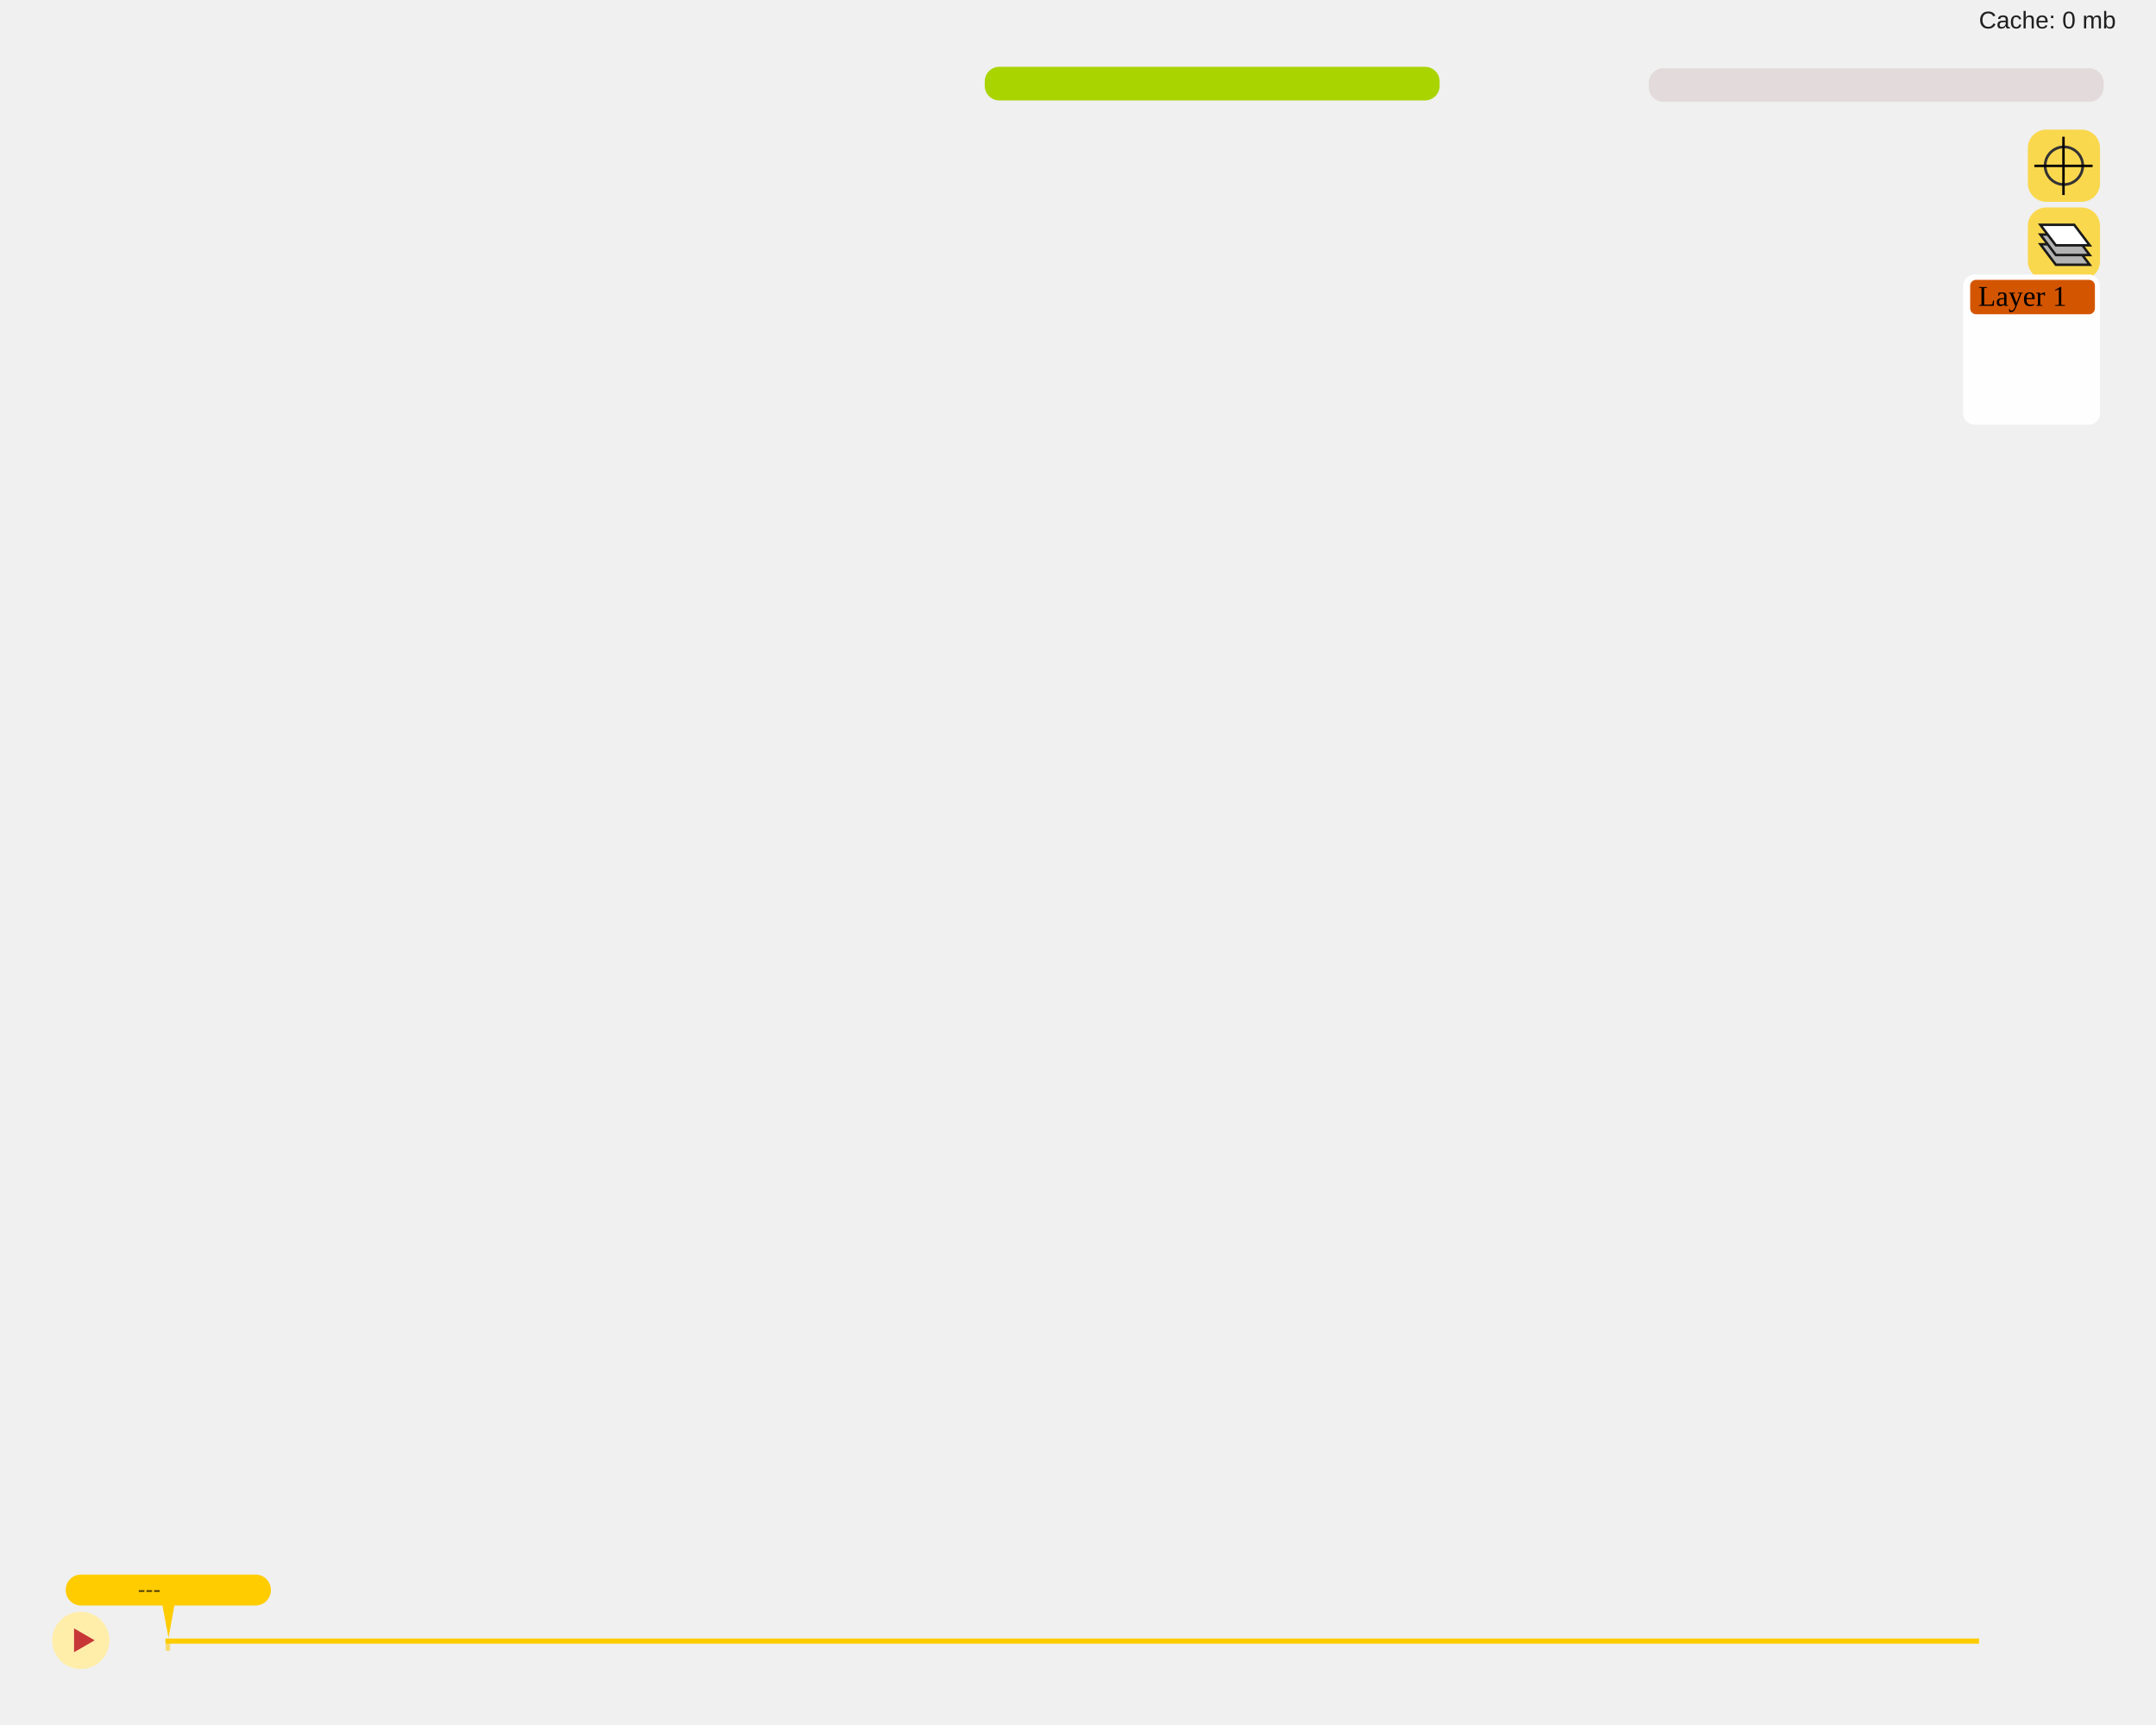
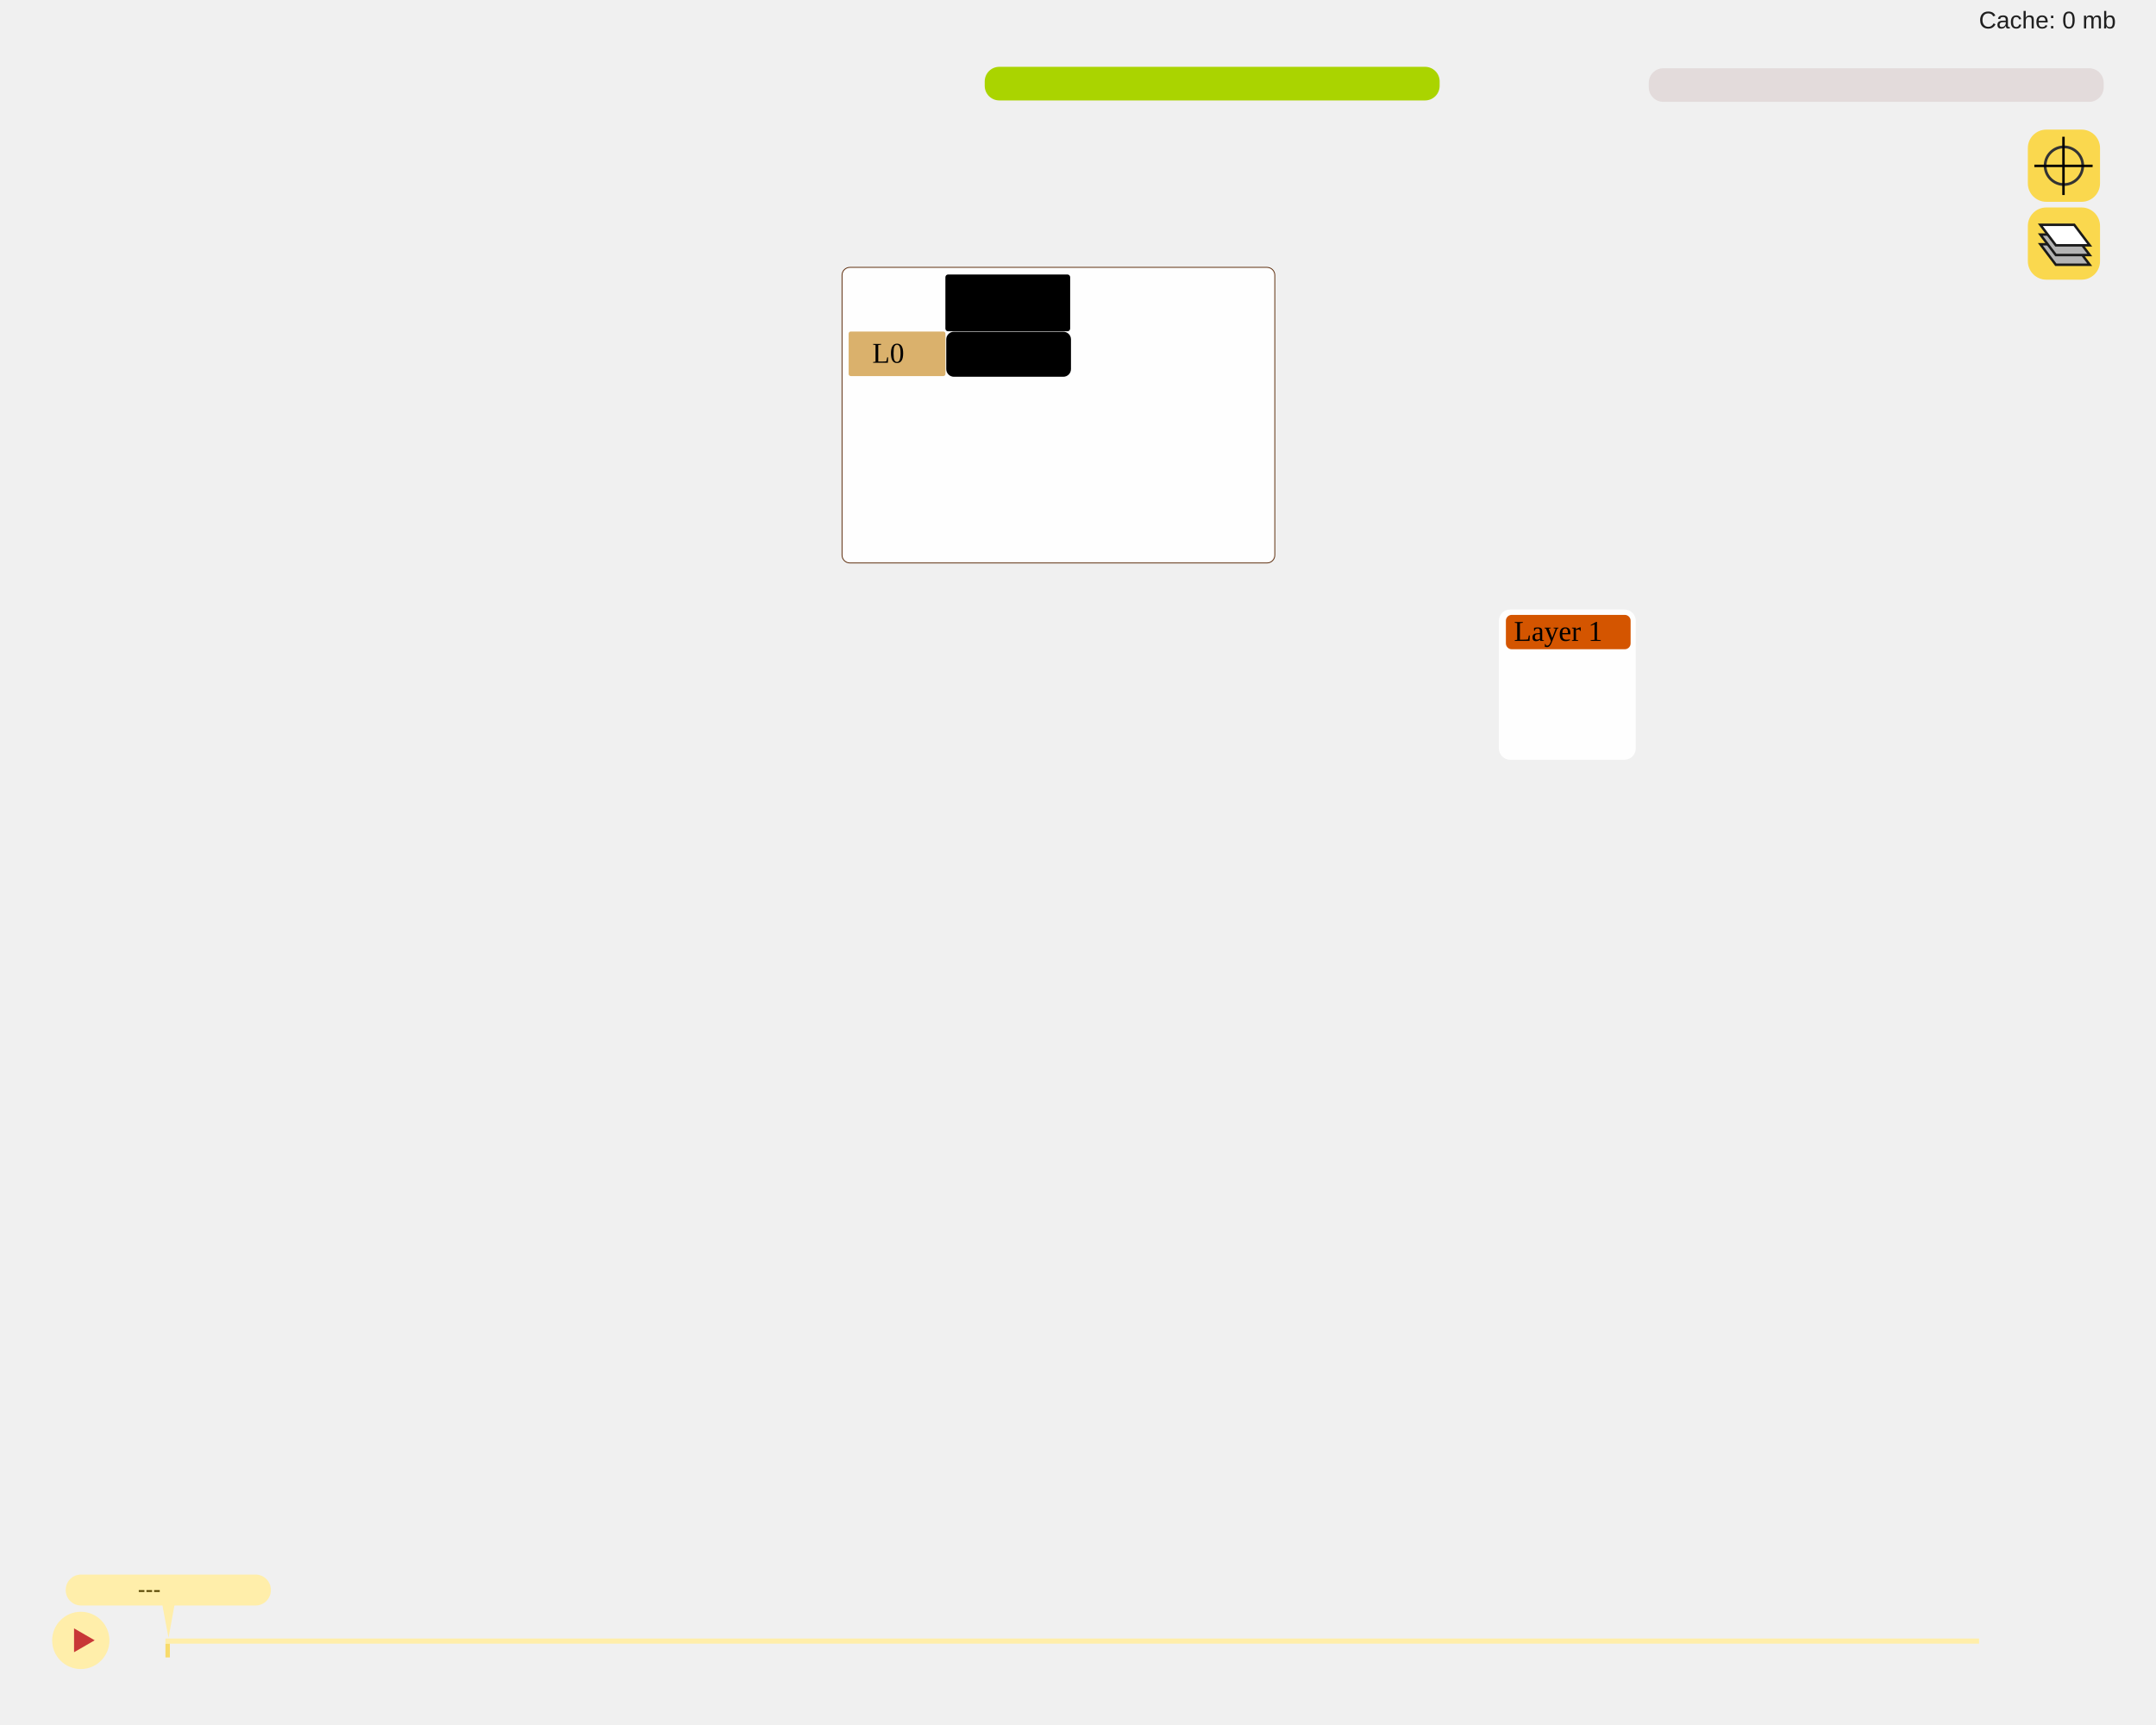
<svg xmlns="http://www.w3.org/2000/svg" id="root" version="1.1" viewBox="0 0 610 439" height="800px" width="1000px" style="pointer-events:none">
  <defs id="defs33">
    <linearGradient gradientTransform="translate(-375.5017,-368.2088)" id="cmapGrad" gradientUnits="userSpaceOnUse" y2="367.665" x2="590.357" y1="367.665" x1="490.682">
      <stop id="stop5678" offset="0" style="stop-color:#f0001a;stop-opacity:0.915;" />
      <stop id="stop5691" offset="0.49" style="stop-color:#ffffff;stop-opacity:0.953;" />
      <stop id="stop5680" offset="1" style="stop-color:#3370d7;stop-opacity:1;" />
    </linearGradient>
    <filter height="1.64" width="1.041" y="-0.32" x="-0.021" id="filter2251" style="color-interpolation-filters:sRGB;">
      <feFlood id="feFlood2241" result="flood" flood-color="rgb(36,49,189)" flood-opacity="0.675" />
      <feComposite id="feComposite2243" result="composite1" operator="in" in2="SourceGraphic" in="flood" />
      <feGaussianBlur id="feGaussianBlur2245" result="blur" stdDeviation="2" in="composite1" />
      <feOffset id="feOffset2247" result="offset" dy="1.38778e-16" dx="1.38778e-16" />
      <feComposite id="feComposite2249" result="composite2" operator="over" in2="offset" in="SourceGraphic" />
    </filter>
  </defs>
  <g style="stroke:none" transform="translate(0,61)" id="layer1">
    <circle r="8.102" cy="378.568" cx="22.859" id="play2" style="pointer-events:all;stroke-width:0.365;stroke:none;fill-rule:evenodd;fill:#ffeeaa" class="play2" />
    <path d="m 32.756,211.605 -8.979,5.184 v -10.368 z" id="path19" style="fill-rule:evenodd;stroke:none;stroke-width:0.365;stop-color:#000000;fill:#c83737" transform="matrix(0.6506854,0,0,0.6506854,5.479179,240.8481)" />
-     <rect ry="0" rx="0" y="378.031" x="46.811" height="1.461" width="513.131" id="rectDateGizmo" style="fill:#ffcc00;fill-rule:evenodd;stroke:none;stroke-width:0.743" class="play2" />
+     <rect ry="0" rx="0" y="378.031" x="46.811" height="1.461" width="513.131" id="rectDateGizmo" style="fill:#ffeeaa;fill-rule:evenodd;stroke:none;stroke-width:0.743;fill-opacity:1" class="play2" />
    <g style="pointer-events:all;stroke:none" id="gizmoDateHandle" x="110">
-       <path d="m 22.91,359.943 h 49.41 c 2.395,0 4.324,1.951 4.324,4.374 0,2.423 -1.928,4.374 -4.324,4.374 H 49.346 l -1.67,9.158 -1.714,-9.158 H 22.91 c -2.395,0 -4.324,-1.951 -4.324,-4.374 0,-2.423 1.928,-4.374 4.324,-4.374 z" style="fill:#ffcc00;fill-rule:evenodd;stroke:none;stroke-width:0.365;image-rendering:auto;stop-color:#000000" id="gizmoDateBubble" class="gizmo" />
+       <path d="m 22.91,359.943 h 49.41 c 2.395,0 4.324,1.951 4.324,4.374 0,2.423 -1.928,4.374 -4.324,4.374 H 49.346 l -1.67,9.158 -1.714,-9.158 H 22.91 c -2.395,0 -4.324,-1.951 -4.324,-4.374 0,-2.423 1.928,-4.374 4.324,-4.374 z" style="fill:#ffeeaa;fill-rule:evenodd;stroke:none;stroke-width:0.365;image-rendering:auto;stop-color:#000000;fill-opacity:1" id="gizmoDateBubble" class="gizmo" />
      <text id="gizmoDateText2" user-select="none" y="366.328" x="47.928" style="font-style:normal;font-variant:normal;font-weight:normal;font-stretch:normal;font-size:6.507px;line-height:1.25;letter-spacing:0px;word-spacing:0px;fill:#554400;fill-opacity:1;stroke:none;stroke-width:0.234" xml:space="preserve" class="svgtxt">
        <tspan y="366.328" x="47.928" style="font-style:normal;font-variant:normal;font-weight:normal;font-stretch:normal;font-size:6.507px;font-family:Arial;-inkscape-font-specification:Arial;text-align:center;text-anchor:middle;fill:#554400;fill-opacity:1;stroke:none;stroke-width:0.234" id="gizmoDateText">---</tspan>
      </text>
    </g>
  </g>
  <g visibility="hidden" id="DepthControl">
    <rect transform="rotate(90)" ry="0" rx="0" y="-589.732" x="89.828" height="0.882" width="116.13" id="rectDepthGizmo" style="fill:#554400;fill-rule:evenodd;stroke:#554400;stroke-width:0.266;stop-color:#000000" class="play2" />
    <rect y="204.771" x="589.215" height="1.308" width="2.902" id="rect1755" style="opacity:1;fill:#554400;fill-opacity:1;fill-rule:evenodd;stroke:none;stroke-width:0.941;stop-color:#000000" />
    <g id="gizmoDepthHandle">
      <path d="m 546.33,84.471 h 30.651 c 1.923,0 3.47,1.471 3.47,3.298 l 8.907,1.539 -8.907,1.505 c 0,1.827 -1.548,3.298 -3.47,3.298 h -30.651 c -1.923,0 -3.47,-1.471 -3.47,-3.298 v -3.044 c 0,-1.827 1.548,-3.298 3.47,-3.298 z" style="pointer-events:all;stop-color:#000000;stroke-width:0.689;stroke:none;fill-rule:evenodd;fill:#ffcc00;opacity:1" class="gizmo" id="gizmoDepthBubble" />
      <text id="gizmoDepthText" y="91.544" x="573.725" style="font-style:normal;font-variant:normal;font-weight:normal;font-stretch:normal;font-size:6.433px;line-height:1.25;text-align:center;letter-spacing:0px;word-spacing:0px;text-anchor:middle;fill:#000000;fill-opacity:1;stroke:none;stroke-width:0.482" xml:space="preserve">
        <tspan y="91.544" x="561.854" style="font-style:normal;font-variant:normal;font-weight:normal;font-stretch:normal;font-size:6.433px;font-family:'DejaVu Sans';-inkscape-font-specification:'DejaVu Sans';text-align:center;text-anchor:middle;stroke-width:0.482" id="gizmoDepthText2">Surface</tspan>
      </text>
    </g>
  </g>
  <rect ry="4.126" y="-5.598" x="278.608" height="9.51" width="128.712" id="rect3797" style="fill:#aad400;stroke:none;stroke-width:0.61" />
  <text id="textDate" y="1.658" x="282.464" style="font-style:normal;font-variant:normal;font-weight:bold;font-stretch:normal;font-size:7.959px;line-height:1.25;text-align:end;letter-spacing:0px;word-spacing:0px;text-anchor:end;fill:#222b00;fill-opacity:1;stroke:none;stroke-width:0.332;-inkscape-font-specification:'sans-serif Bold';font-family:sans-serif" xml:space="preserve">
    <tspan y="1.658" x="341.938" style="font-style:normal;font-variant:normal;font-weight:bold;font-stretch:normal;font-family:sans-serif;-inkscape-font-specification:'sans-serif Bold';text-align:center;text-anchor:middle;fill:#222b00;stroke-width:0.332" id="textDate2">       </tspan>
  </text>
-   <rect y="440.055" x="46.877" height="2.457" width="1.251" class="dateTick" id="dateTick" style="opacity:0.992;fill:#ffcc00;fill-rule:evenodd;stroke:none;stroke-width:7.262;stop-color:#000000;fill-opacity:0.556" />
+   <rect y="440.509" x="46.813" height="3.87" width="1.251" class="dateTick" id="dateTick" style="opacity:0.992;fill:#ffcc00;fill-opacity:0.556;fill-rule:evenodd;stroke:none;stroke-width:9.114;stop-color:#000000" />
  <rect ry="4.126" y="-5.194" x="466.488" height="9.51" width="128.712" id="rectCoords" style="fill:#e3dbdb;stroke:none;stroke-width:0.61" />
  <text id="textCoords" y="2.062" x="470.345" style="font-style:normal;font-variant:normal;font-weight:bold;font-stretch:normal;font-size:7.959px;line-height:1.25;text-align:end;letter-spacing:0px;word-spacing:0px;text-anchor:end;fill:#222b00;fill-opacity:1;stroke:none;stroke-width:0.332;-inkscape-font-specification:'sans-serif Bold';font-family:sans-serif" xml:space="preserve">
    <tspan y="2.062" x="529.817" style="font-style:normal;font-variant:normal;font-weight:bold;font-stretch:normal;font-family:sans-serif;-inkscape-font-specification:'sans-serif Bold';text-align:center;text-anchor:middle;fill:#222b00;stroke-width:0.332" id="textCoords2">   </tspan>
  </text>
  <rect class="svgbutton" style="pointer-events:all;opacity:0.675;fill:#ffcc00;fill-opacity:1;fill-rule:evenodd;stroke:none;stroke-width:0;stop-color:#000000;stroke-dasharray:none" id="btnPoint" width="20.425" height="20.425" x="573.74" y="12.166" ry="5.224" />
  <circle style="opacity:1;fill:none;fill-opacity:0.556;fill-rule:evenodd;stroke:#333333;stroke-width:0.775;stroke-dasharray:none;stop-color:#000000" id="path934" cx="583.952" cy="22.379" r="5.325" />
  <path style="fill:none;stroke:#000000;stroke-width:0.688px;stroke-linecap:butt;stroke-linejoin:miter;stroke-opacity:1" d="M 583.824,14.186 V 30.667" id="path1544" />
  <path style="fill:none;stroke:#000000;stroke-width:0.688px;stroke-linecap:butt;stroke-linejoin:miter;stroke-opacity:1" d="M 592.064,22.426 H 575.583" id="path1546" />
  <rect class="svgLayersButton" style="pointer-events:all;opacity:0.675;fill:#ffcc00;fill-opacity:1;fill-rule:evenodd;stroke:none;stroke-width:0;stop-color:#000000;stroke-dasharray:none" id="btnLayer" width="20.425" height="20.425" x="573.74" y="34.195" ry="5.224" />
  <rect style="opacity:1;fill:#b3b3b3;fill-opacity:1;fill-rule:evenodd;stroke:#1a1a1a;stroke-width:0.868;stroke-dasharray:none;stop-color:#000000" id="rect2386" width="9.588" height="7.272" x="543.571" y="55.905" ry="0" transform="matrix(1,0,0.6028891,0.797825,0,0)" />
  <rect style="opacity:1;fill:#b3b3b3;fill-opacity:1;fill-rule:evenodd;stroke:#1a1a1a;stroke-width:0.868;stroke-dasharray:none;stop-color:#000000" id="rect2384" width="9.588" height="7.272" x="545.652" y="52.454" ry="0" transform="matrix(1,0,0.6028891,0.797825,0,0)" />
  <rect style="opacity:1;fill:#ffffff;fill-opacity:1;fill-rule:evenodd;stroke:#1a1a1a;stroke-width:0.868;stroke-dasharray:none;stop-color:#000000" id="rect2382" width="9.588" height="7.272" x="547.733" y="49.003" ry="0" transform="matrix(1,0,0.6028891,0.797825,0,0)" />
  <g id="colorBar" visibility="hidden" translate="(100,100)">
    <text id="txtUnits" y="2.655" x="131.939" style="font-style:normal;font-variant:normal;font-weight:bold;font-stretch:normal;font-size:8.359px;line-height:1.25;font-family:Arial;-inkscape-font-specification:'Arial Bold';letter-spacing:0px;word-spacing:0px;mix-blend-mode:difference;fill:#000000;fill-opacity:1;stroke:none;stroke-width:0.348" xml:space="preserve">
      <tspan class="txtUnits" y="2.655" x="112.034" style="font-style:normal;font-variant:normal;font-weight:bold;font-stretch:normal;font-family:Arial;-inkscape-font-specification:'Arial Bold';text-align:end;text-anchor:end;fill:#000000;stroke:none;stroke-width:0.348" id="tspan4288">MPH</tspan>
    </text>
    <text id="textMinVal" y="10.771" x="131.289" style="font-style:normal;font-variant:normal;font-weight:normal;font-stretch:normal;font-size:7.047px;line-height:1.25;text-align:center;letter-spacing:0px;word-spacing:0px;text-anchor:middle;mix-blend-mode:difference;fill:#000000;fill-opacity:1;stroke:none;stroke-width:0.197" xml:space="preserve">
      <tspan class="textMinVal" y="10.771" x="116.023" style="font-style:normal;font-variant:normal;font-weight:bold;font-stretch:normal;font-size:7.047px;font-family:Arial;-inkscape-font-specification:'Arial Bold';text-align:center;text-anchor:middle;fill:#000000;stroke:none;stroke-width:0.197" id="textMinVal2">-10</tspan>
    </text>
    <text id="textMaxVal" y="10.771" x="227.244" style="font-style:normal;font-variant:normal;font-weight:normal;font-stretch:normal;font-size:7.047px;line-height:1.25;text-align:center;letter-spacing:0px;word-spacing:0px;text-anchor:middle;mix-blend-mode:difference;fill:#000000;fill-opacity:1;stroke:none;stroke-width:0.197" xml:space="preserve">
      <tspan class="textMaxVal" y="10.771" x="211.978" style="font-style:normal;font-variant:normal;font-weight:bold;font-stretch:normal;font-size:7.047px;font-family:Arial;-inkscape-font-specification:'Arial Bold';text-align:center;text-anchor:middle;fill:#000000;stroke:none;stroke-width:0.197" id="textMaxVal2">10</tspan>
    </text>
    <rect rx="4.643" ry="4.413" y="-4.957" x="115.402" height="8.826" width="99.231" id="rectColorBar" style="fill:url(#cmapGrad);fill-opacity:1;fill-rule:evenodd;stroke:#000000;stroke-width:0.443;stop-color:#000000" />
  </g>
  <g id="menuLayers" class="svgLayersMenu">
-     <rect style="pointer-events:all;opacity:0.941;fill:#ffffff;fill-opacity:1;fill-rule:evenodd;stroke:none;stroke-width:0;stroke-dasharray:none;image-rendering:auto;stop-color:#000000" id="rectLayer" width="38.725" height="42.495" x="555.44" y="53.155" ry="3.196" />
-     <rect style="pointer-events:all;fill:#d45500;stroke:none;stroke-width:4.991" id="rectHighlightItem1" width="35.289" height="9.723" x="557.426" y="54.674" ry="1.656" class="svgMenuItemHighlight" />
-     <text xml:space="preserve" style="font-size:8.133px;opacity:1;fill:#ffcc00;fill-opacity:1;stroke:#000000;stroke-width:0;stroke-dasharray:none;image-rendering:auto" user-select="none" x="559.7" y="62.028" id="txtLayer2" class="svgMenuItem">
-       <tspan id="txtLayer1" class="svgMenuItem" user-select="none" style="pointer-events:none;font-size:8.133px;fill:#000000;stroke:none;stroke-width:0;stroke-dasharray:none" x="559.7" y="62.028">Layer 1</tspan>
+     <rect style="opacity:0.941;fill:#ffffff;fill-opacity:1;fill-rule:evenodd;stroke:none;stroke-width:0;stroke-dasharray:none;image-rendering:auto;stop-color:#000000" id="rectLayer" width="38.725" height="42.495" x="424.078" y="147.932" ry="3.196" />
+     <rect style="fill:#d45500;stroke:none;stroke-width:4.991" id="rectHighlightItem1" width="35.289" height="9.723" x="426.064" y="149.45" ry="1.656" class="svgMenuItemHighlight" />
+     <text xml:space="preserve" style="font-size:8.133px;opacity:1;fill:#ffcc00;fill-opacity:1;stroke:#000000;stroke-width:0;stroke-dasharray:none;image-rendering:auto" user-select="none" x="428.338" y="156.804" id="txtLayer2" class="svgMenuItem">
+       <tspan id="txtLayer1" class="svgMenuItem" user-select="none" style="font-size:8.133px;fill:#000000;stroke:none;stroke-width:0;stroke-dasharray:none" x="428.338" y="156.804">Layer 1</tspan>
    </text>
  </g>
  <text xml:space="preserve" style="font-weight:bold;font-stretch:condensed;font-size:6.837px;font-family:Arial;-inkscape-font-specification:'Arial Bold Condensed';text-align:end;text-anchor:end;opacity:0.869;fill:#000000;stroke-width:2.135" x="604.366" y="-16.46" id="text604">
    <tspan id="txtCache" style="font-style:normal;font-variant:normal;font-weight:normal;font-stretch:normal;font-family:Arial;-inkscape-font-specification:Arial;text-align:end;text-anchor:end;fill:#000000;stroke-width:2.135" x="604.366" y="-16.46">Cache: 0 mb</tspan>
  </text>
+   <g id="menuLayers2" class="svgLayersMenu2">
+     <rect style="pointer-events: all;opacity:0.941;fill:#ffffff;fill-opacity:1;fill-rule:evenodd;stroke:#552200;stroke-width:0.244;stroke-dasharray:none;image-rendering:auto;stop-color:#000000" id="rectMenuLayers" width="122.446" height="83.622" x="238.24" y="51.138" ry="2.222" class="svgMenuRect" />
+     <rect style="pointer-events: all;stroke:none;stroke-width:5.715" id="rectMenuItemSample" width="35.289" height="12.747" x="267.725" y="69.34" ry="2.172" class="svgMenuItemHighlight2" />
+     <rect style="opacity:1;fill:#dab16c;fill-opacity:1;fill-rule:evenodd;stroke:none;stroke-width:0;stroke-dasharray:none;image-rendering:auto;stop-color:#000000" id="rectMeshName" width="27.381" height="12.607" x="240.112" y="69.287" ry="0.602" />
+     <text xml:space="preserve" style="font-size:8.133px;opacity:1;fill:#ffcc00;fill-opacity:1;stroke:#000000;stroke-width:0;stroke-dasharray:none;image-rendering:auto" user-select="none" x="274.363" y="78.13" id="txtMeshName" class="svgMenuItem">
+       <tspan id="tspan1376" class="svgMenuItem" user-select="none" style="font-size:8.133px;text-align:end;text-anchor:end;fill:#000000;stroke:none;stroke-width:0;stroke-dasharray:none" x="265.996" y="78.13">L0</tspan>
+     </text>
+     <rect style="pointer-events: all;fill-opacity:1;fill-rule:evenodd;stroke:none;stroke-width:0;stroke-dasharray:none;image-rendering:auto;stop-color:#000000" id="rectVarName" class="svgMenuColumnHighlight" width="35.303" height="16.064" x="267.481" y="53.155" ry="0.767" />
+     <text xml:space="preserve" style="font-size:5.795px;opacity:1;fill:#ffcc00;fill-opacity:1;stroke:#000000;stroke-width:0;stroke-dasharray:none;image-rendering:auto" user-select="none" x="273" y="53.875" id="txtVarName">
+       <tspan id="tspan1482" class="svgMenuItem" user-select="none" style="font-size:9.795px;fill:#000000;stroke:none;stroke-width:0;stroke-dasharray:none" x="270" y="64.042" dy="0">Water</tspan>
+     </text>
+   </g>
</svg>
